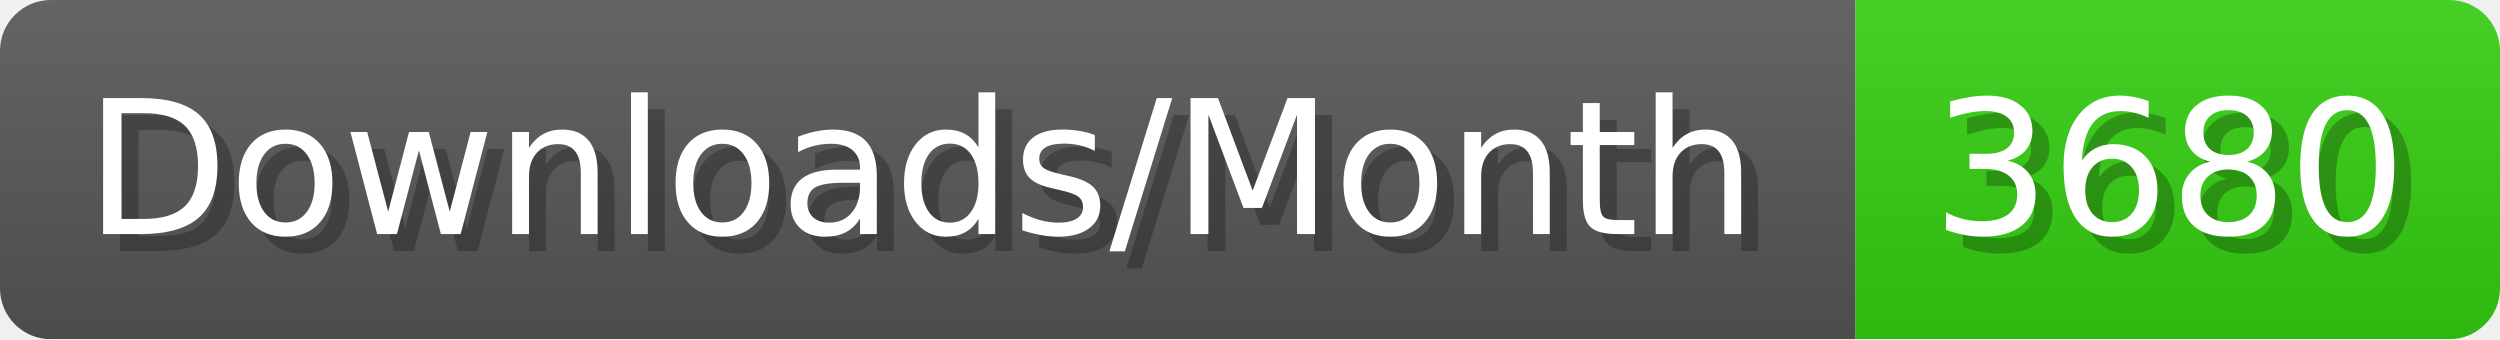
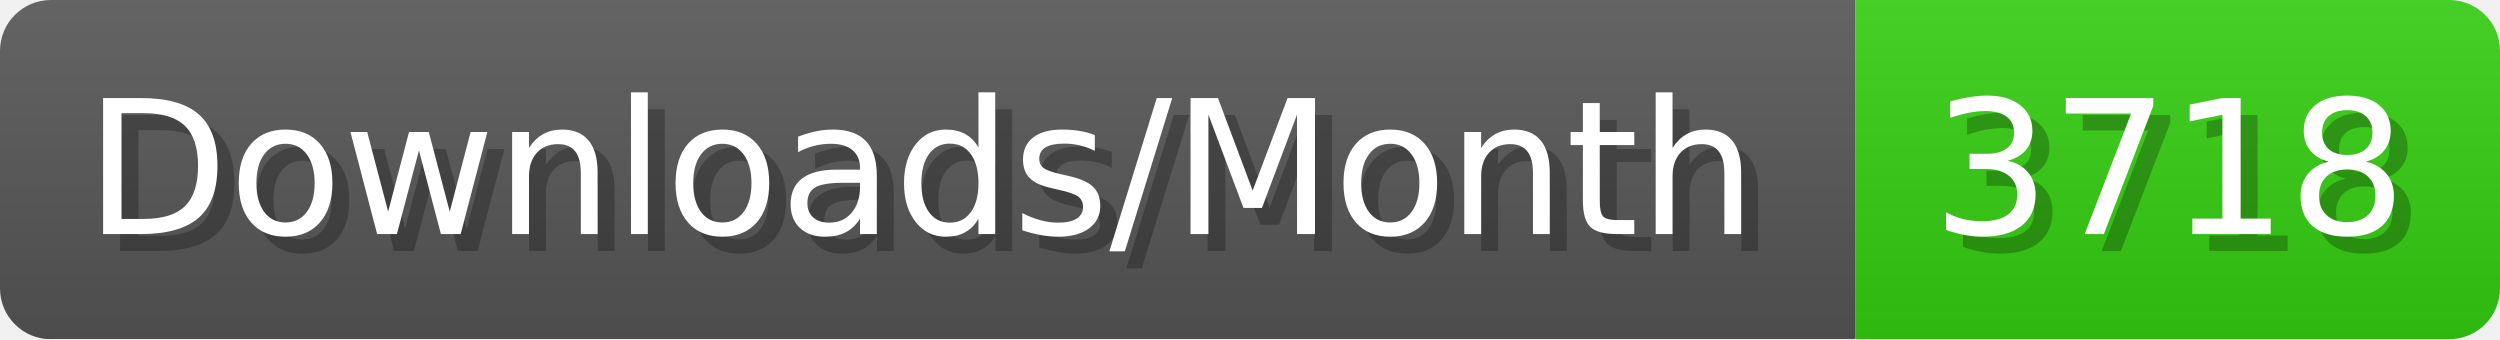
- <svg xmlns="http://www.w3.org/2000/svg" width="147.4" height="20" viewBox="0 0 1474 200" role="img" aria-label="Downloads/Month: 3680">
+ <svg xmlns="http://www.w3.org/2000/svg" width="147.4" height="20" viewBox="0 0 1474 200" role="img" aria-label="Downloads/Month: 3718">
  <linearGradient id="YlXUI" x2="0" y2="100%">
    <stop offset="0" stop-opacity=".1" stop-color="#EEE" />
    <stop offset="1" stop-opacity=".1" />
  </linearGradient>
  <mask id="JHhop">
    <rect width="1474" height="200" rx="30" fill="#FFF" />
  </mask>
  <g mask="url(#JHhop)">
    <rect width="1094" height="200" fill="#555" />
    <rect width="380" height="200" fill="#3C1" x="1094" />
    <rect width="1474" height="200" fill="url(#YlXUI)" />
  </g>
  <g aria-hidden="true" fill="#fff" text-anchor="start" font-family="Verdana,DejaVu Sans,sans-serif" font-size="110">
    <text x="60" y="148" textLength="994" fill="#000" opacity="0.25">Downloads/Month</text>
    <text x="50" y="138" textLength="994">Downloads/Month</text>
-     <text x="1149" y="148" textLength="280" fill="#000" opacity="0.25">3680</text>
-     <text x="1139" y="138" textLength="280">3680</text>
+     <text x="1149" y="148" textLength="280" fill="#000" opacity="0.25">3718</text>
+     <text x="1139" y="138" textLength="280">3718</text>
  </g>
</svg>
